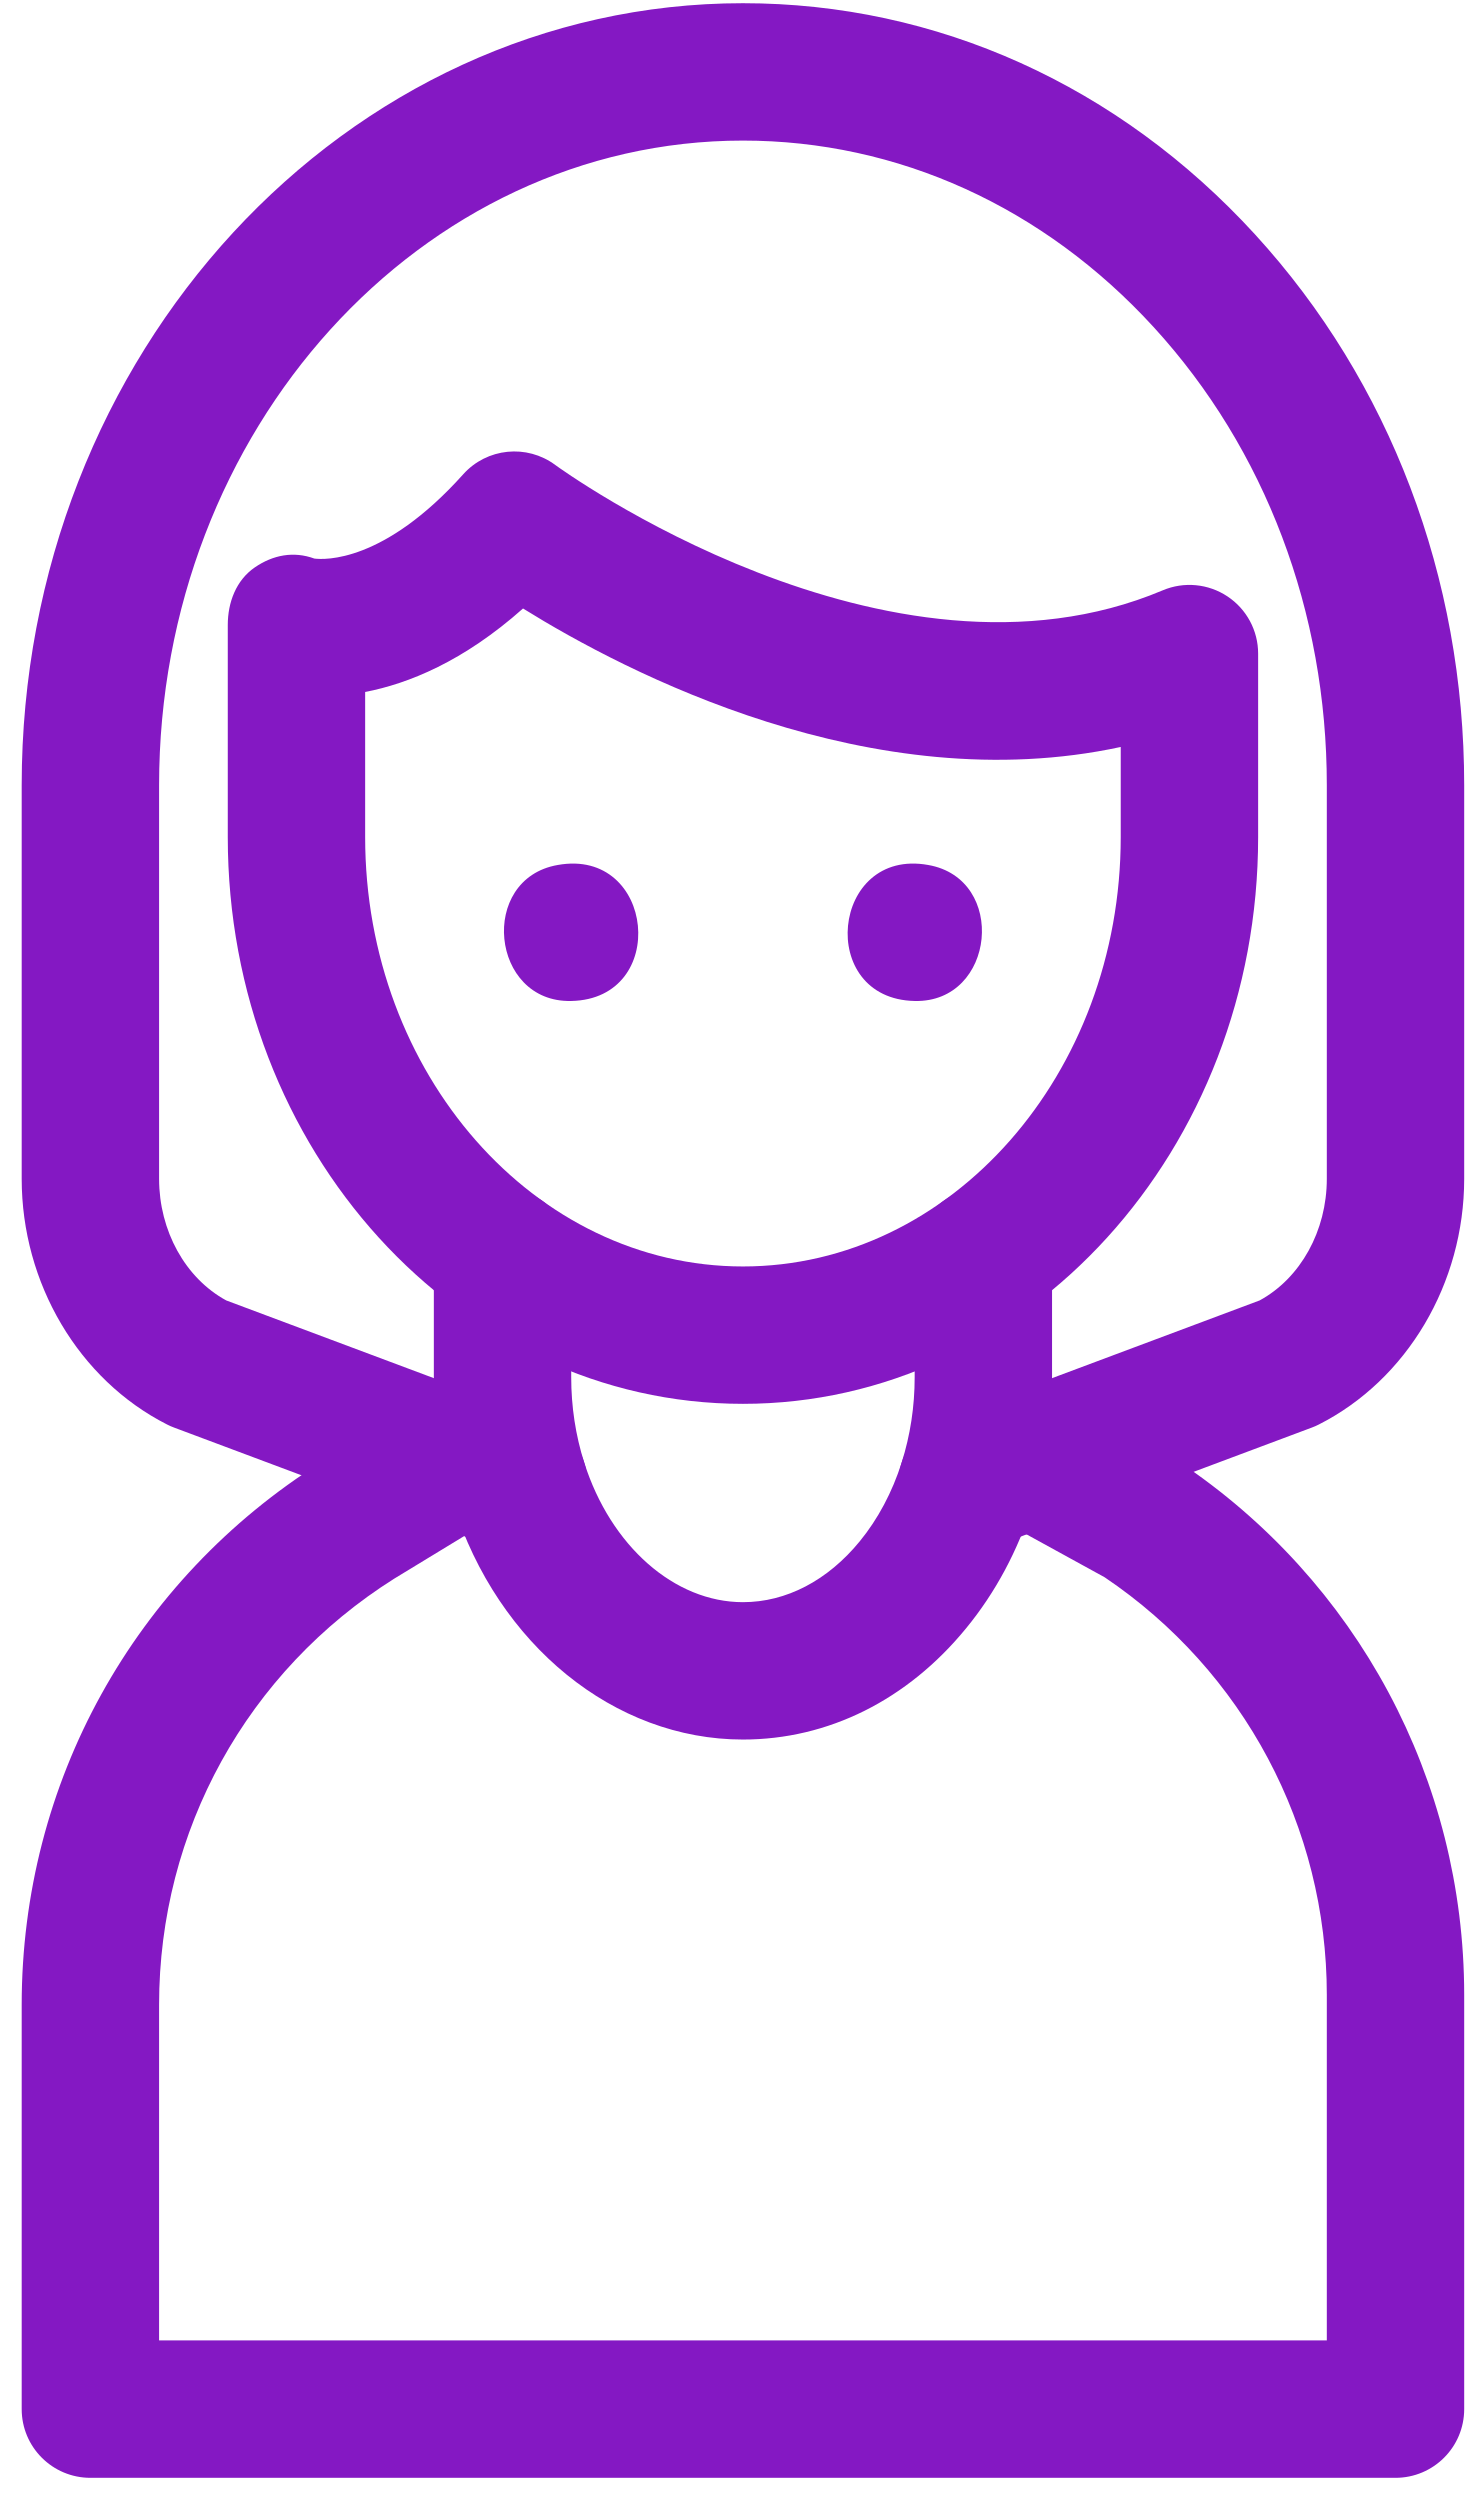
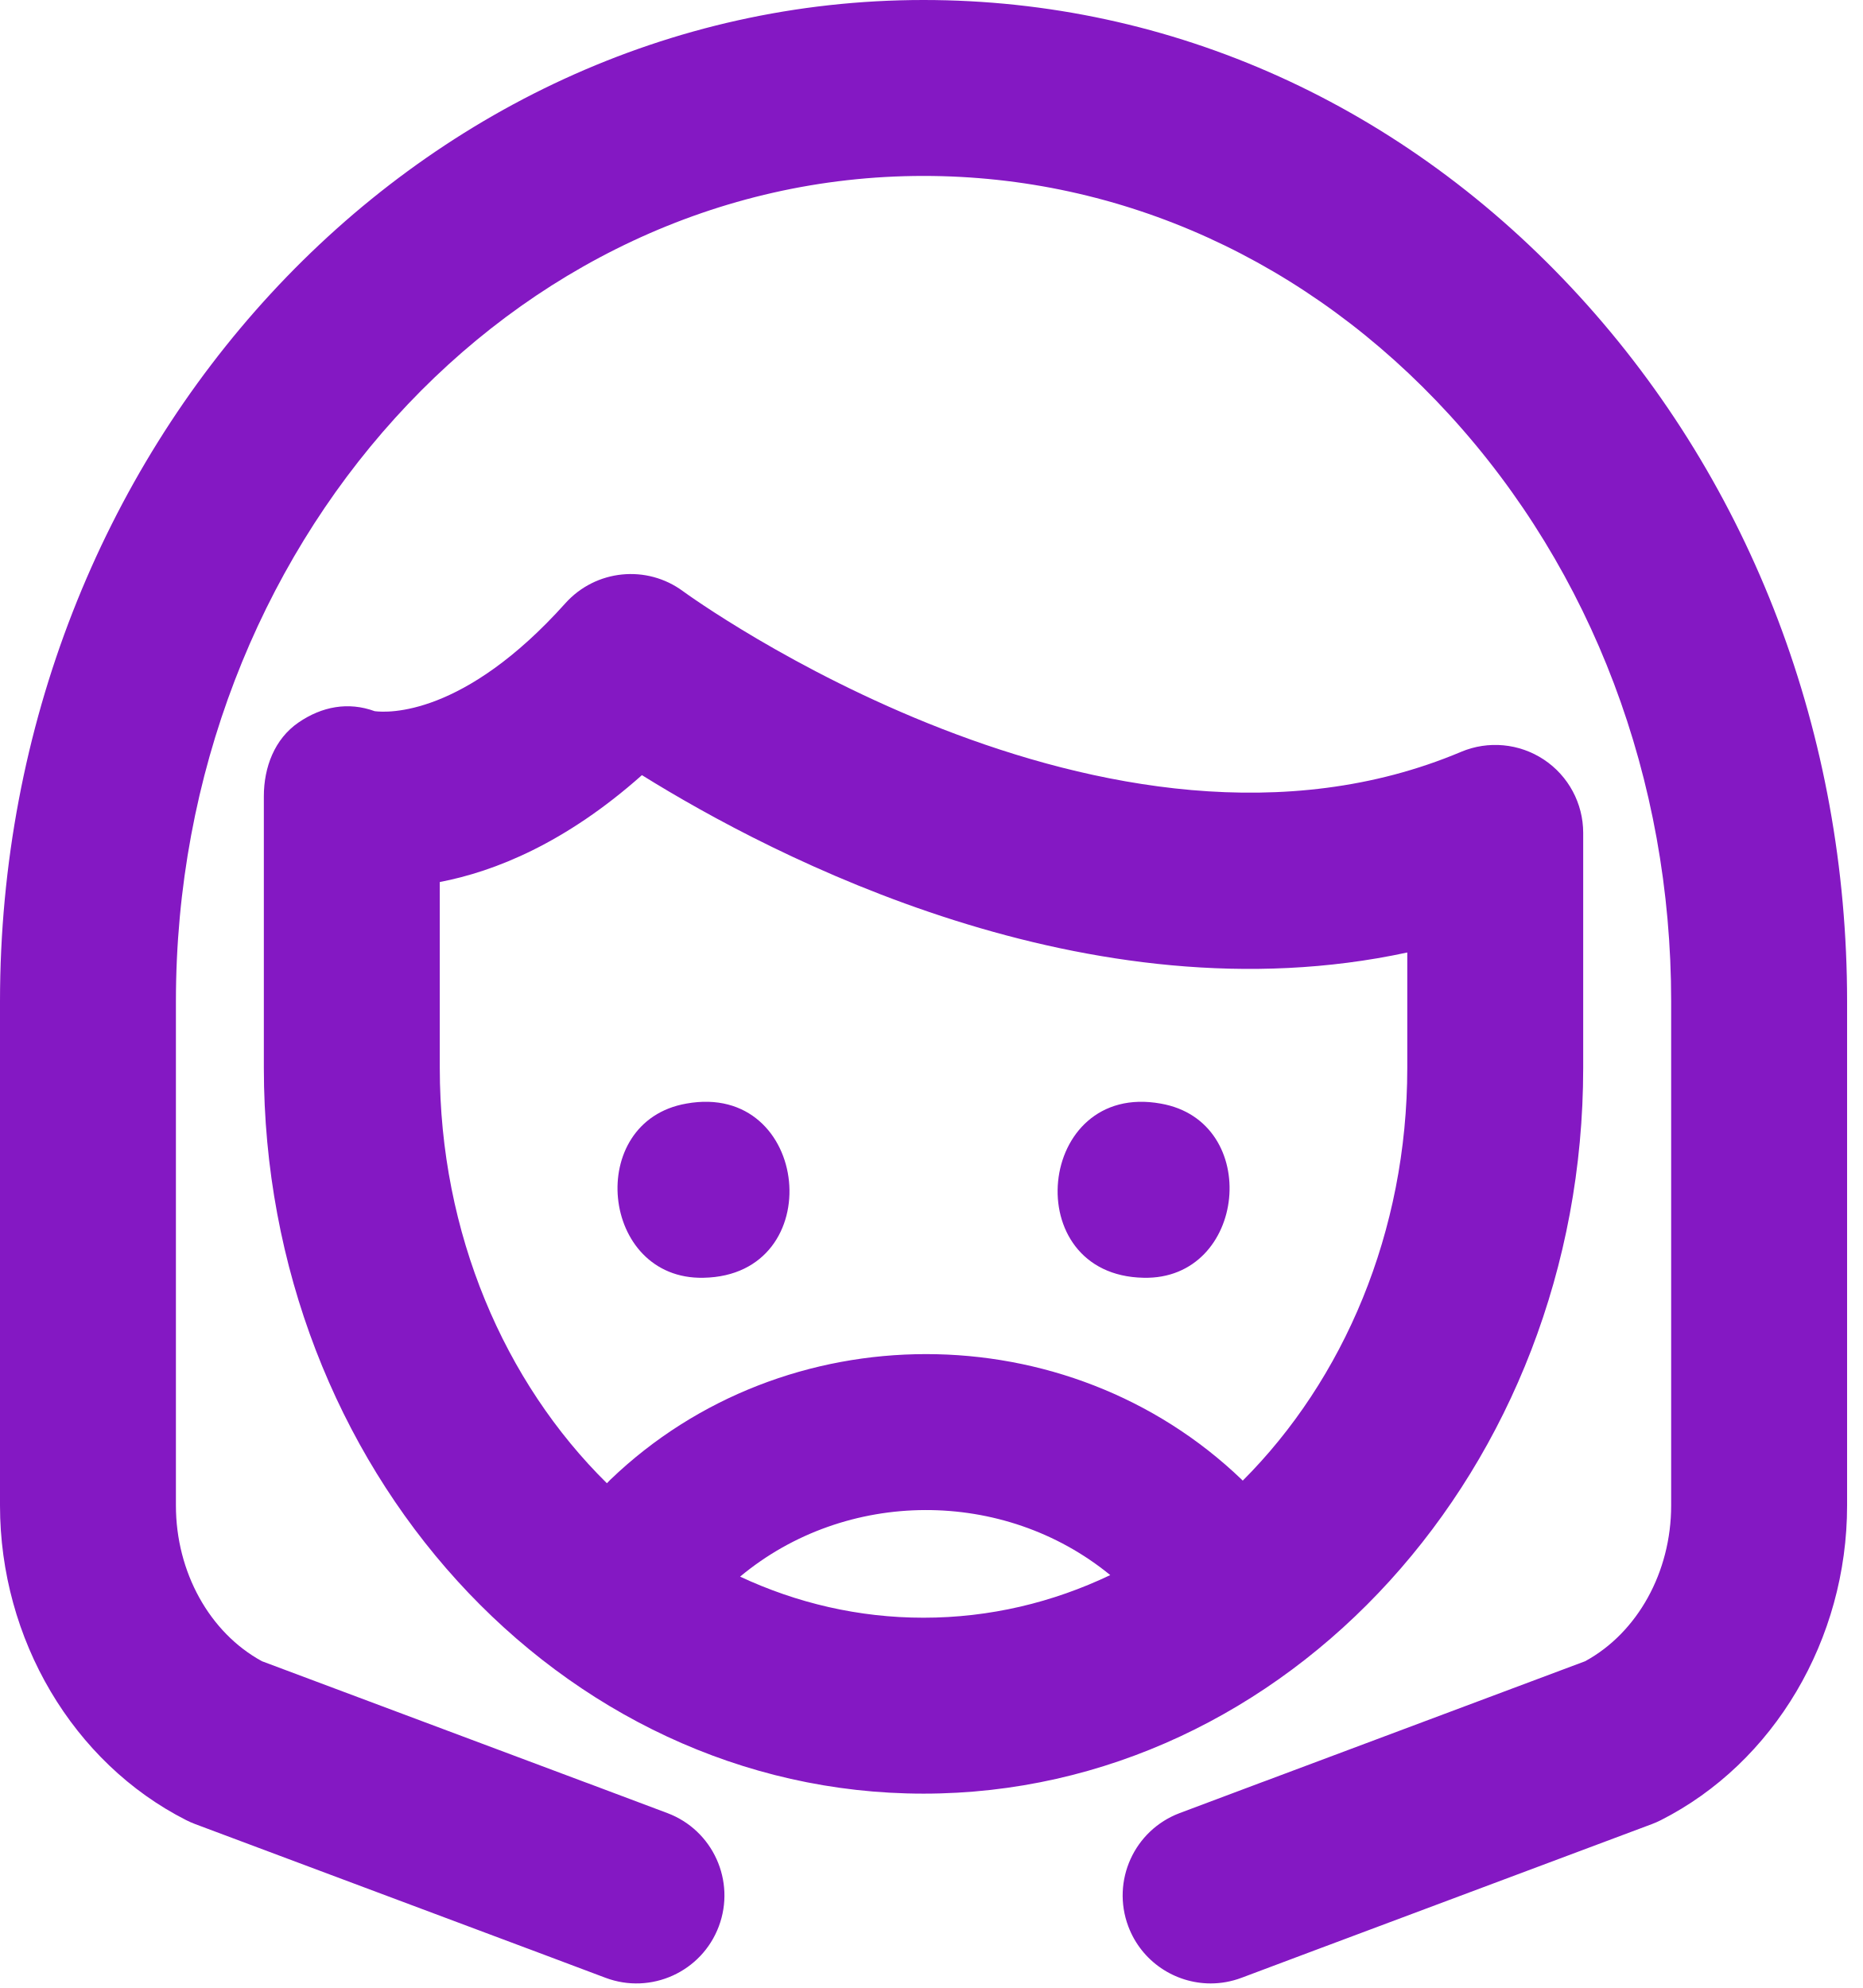
- <svg xmlns="http://www.w3.org/2000/svg" width="58" height="99" viewBox="0 0 58 99" fill="none">
-   <path d="M38.3 61.461C37.199 61.461 36.162 60.787 35.752 59.696C35.225 58.289 35.937 56.721 37.343 56.193L39.908 55.23C39.931 55.222 39.955 55.213 39.978 55.205L49.882 51.497C51.502 50.614 52.542 48.74 52.542 46.681V31.095C52.542 24.23 50.108 17.789 45.688 12.957C41.327 8.191 35.551 5.567 29.421 5.567C16.672 5.567 6.3 17.019 6.3 31.095V46.681C6.3 48.74 7.339 50.614 8.959 51.497L18.978 55.248C19.002 55.256 19.027 55.265 19.05 55.274L21.499 56.193C22.905 56.721 23.617 58.29 23.089 59.696C22.561 61.102 20.993 61.815 19.586 61.286L17.205 60.392C17.182 60.384 17.16 60.376 17.138 60.368L6.894 56.532C6.8 56.497 6.707 56.457 6.618 56.411C3.12 54.638 0.859 50.819 0.859 46.681V31.095C0.859 14.019 13.672 0.127 29.421 0.127C37.096 0.127 44.298 3.379 49.701 9.285C55.041 15.122 57.982 22.867 57.982 31.095V46.681C57.982 50.819 55.722 54.638 52.224 56.411C52.134 56.457 52.042 56.497 51.948 56.532L41.821 60.324C41.799 60.332 41.778 60.34 41.756 60.348L39.255 61.286C38.94 61.405 38.617 61.461 38.3 61.461Z" fill="#8418C3" />
-   <path d="M29.421 55.592C18.171 55.592 9.02 45.524 9.02 33.149V24.75C9.02 23.853 9.351 22.976 10.091 22.468C10.816 21.972 11.629 21.82 12.448 22.119C12.847 22.169 15.196 22.292 18.343 18.782C19.281 17.736 20.861 17.576 21.989 18.413C22.151 18.532 35.145 27.977 46.044 23.377C46.883 23.022 47.845 23.112 48.605 23.616C49.365 24.119 49.822 24.971 49.822 25.882V33.149C49.822 45.524 40.67 55.592 29.421 55.592ZM14.46 27.402V33.149C14.46 42.524 21.171 50.152 29.421 50.152C37.67 50.152 44.381 42.524 44.381 33.149V29.58C34.527 31.707 24.784 26.629 20.712 24.096C18.349 26.197 16.163 27.075 14.46 27.402Z" fill="#8418C3" />
-   <path d="M29.42 68.886C24.329 68.886 19.719 65.139 17.949 59.563C17.438 57.95 17.18 56.259 17.18 54.534V49.772C17.18 48.269 18.398 47.051 19.9 47.051C21.402 47.051 22.62 48.269 22.62 49.772V54.534C22.62 55.701 22.793 56.839 23.135 57.918C24.184 61.224 26.71 63.446 29.42 63.446C31.133 63.446 32.776 62.59 34.047 61.035C34.764 60.161 35.337 59.084 35.705 57.919C36.047 56.839 36.221 55.701 36.221 54.534V49.772C36.221 48.269 37.438 47.051 38.941 47.051C40.443 47.051 41.661 48.269 41.661 49.772V54.534C41.661 56.259 41.402 57.95 40.892 59.561C40.308 61.405 39.422 63.061 38.256 64.482C35.934 67.321 32.796 68.886 29.42 68.886Z" fill="#8418C3" />
-   <path d="M55.262 98.122H3.58C2.077 98.122 0.859 96.904 0.859 95.402V79.386C0.859 70.605 5.3 62.571 12.738 57.895C12.748 57.888 12.76 57.881 12.771 57.874L16.677 55.497C17.103 55.237 17.592 55.1 18.091 55.1C19.593 55.1 20.813 56.318 20.813 57.82C20.813 58.84 20.252 59.729 19.422 60.195L15.617 62.511C9.782 66.187 6.3 72.494 6.3 79.386V92.681H52.542V78.997C52.542 72.351 49.255 66.178 43.745 62.461L39.611 60.19C38.741 59.737 38.146 58.826 38.146 57.777C38.146 56.275 39.362 55.057 40.864 55.057C41.322 55.057 41.776 55.172 42.177 55.393L46.469 57.751C46.537 57.788 46.603 57.829 46.668 57.872C53.753 62.593 57.982 70.49 57.982 78.997V95.402C57.982 96.904 56.764 98.122 55.262 98.122Z" fill="#8418C3" />
-   <path d="M36.225 39.639C32.316 39.565 32.908 33.559 36.755 34.253C39.906 34.801 39.42 39.713 36.225 39.639Z" fill="#8418C3" />
-   <path d="M22.618 39.639C19.422 39.712 18.935 34.801 22.088 34.253C25.934 33.56 26.525 39.564 22.618 39.639Z" fill="#8418C3" />
+ <svg xmlns="http://www.w3.org/2000/svg" width="104" height="111" viewBox="0 0 104 111" fill="none">
+   <path d="M51.57 0C65.428 0 78.434 5.873 88.189 16.537C97.831 27.076 103.141 41.062 103.141 55.917V84.06C103.141 91.531 99.059 98.426 92.743 101.628C92.582 101.71 92.415 101.783 92.245 101.847L73.96 108.692C73.921 108.707 73.882 108.722 73.843 108.735L69.327 110.43C68.758 110.643 68.175 110.745 67.603 110.745C65.615 110.745 63.743 109.528 63.003 107.558C62.05 105.018 63.336 102.187 65.875 101.233L70.507 99.495C70.549 99.48 70.591 99.465 70.633 99.45L88.515 92.754C91.44 91.16 93.317 87.776 93.317 84.06V55.917C93.317 43.522 88.922 31.891 80.941 23.167C73.069 14.562 62.638 9.823 51.57 9.823C28.551 9.823 9.823 30.501 9.823 55.917V84.06C9.823 87.776 11.701 91.159 14.626 92.754L32.715 99.527C32.759 99.542 32.803 99.558 32.846 99.574L37.267 101.234C39.805 102.188 41.092 105.02 40.138 107.559C39.184 110.097 36.352 111.385 33.812 110.43L29.513 108.815C29.472 108.802 29.431 108.786 29.392 108.771L10.896 101.847C10.725 101.783 10.559 101.71 10.398 101.628C4.081 98.426 0 91.531 0 84.06V55.917C0 25.084 23.134 4.48729e-06 51.57 0ZM31.568 33.685C33.261 31.797 36.114 31.507 38.151 33.019C38.443 33.233 61.906 50.286 81.584 41.98C83.101 41.34 84.837 41.503 86.209 42.412C87.581 43.322 88.405 44.859 88.405 46.505V59.625C88.405 81.97 71.881 100.148 51.569 100.148C31.258 100.148 14.733 81.97 14.733 59.625V44.46C14.733 42.84 15.332 41.257 16.668 40.341C17.977 39.444 19.446 39.17 20.924 39.709C21.645 39.8 25.887 40.022 31.568 33.685ZM61.995 87.945C56.047 83.075 47.241 83.104 41.327 88.031C44.487 89.508 47.946 90.325 51.569 90.325C55.263 90.325 58.785 89.477 61.995 87.945ZM35.845 43.28C31.58 47.073 27.633 48.659 24.557 49.248V59.625C24.557 68.876 28.175 77.184 33.889 82.817C33.951 82.75 34.015 82.684 34.082 82.619C43.819 73.269 59.606 73.269 69.344 82.619C69.361 82.636 69.377 82.654 69.394 82.671C75.023 77.041 78.582 68.797 78.582 59.625V53.182C60.789 57.022 43.197 47.853 35.845 43.28ZM38.329 61.618C45.273 60.368 46.34 71.209 39.286 71.344C33.516 71.476 32.636 62.609 38.329 61.618ZM63.856 71.344C56.799 71.21 57.869 60.366 64.814 61.619C70.503 62.609 69.626 71.478 63.856 71.344Z" fill="#8418C3" />
</svg>
